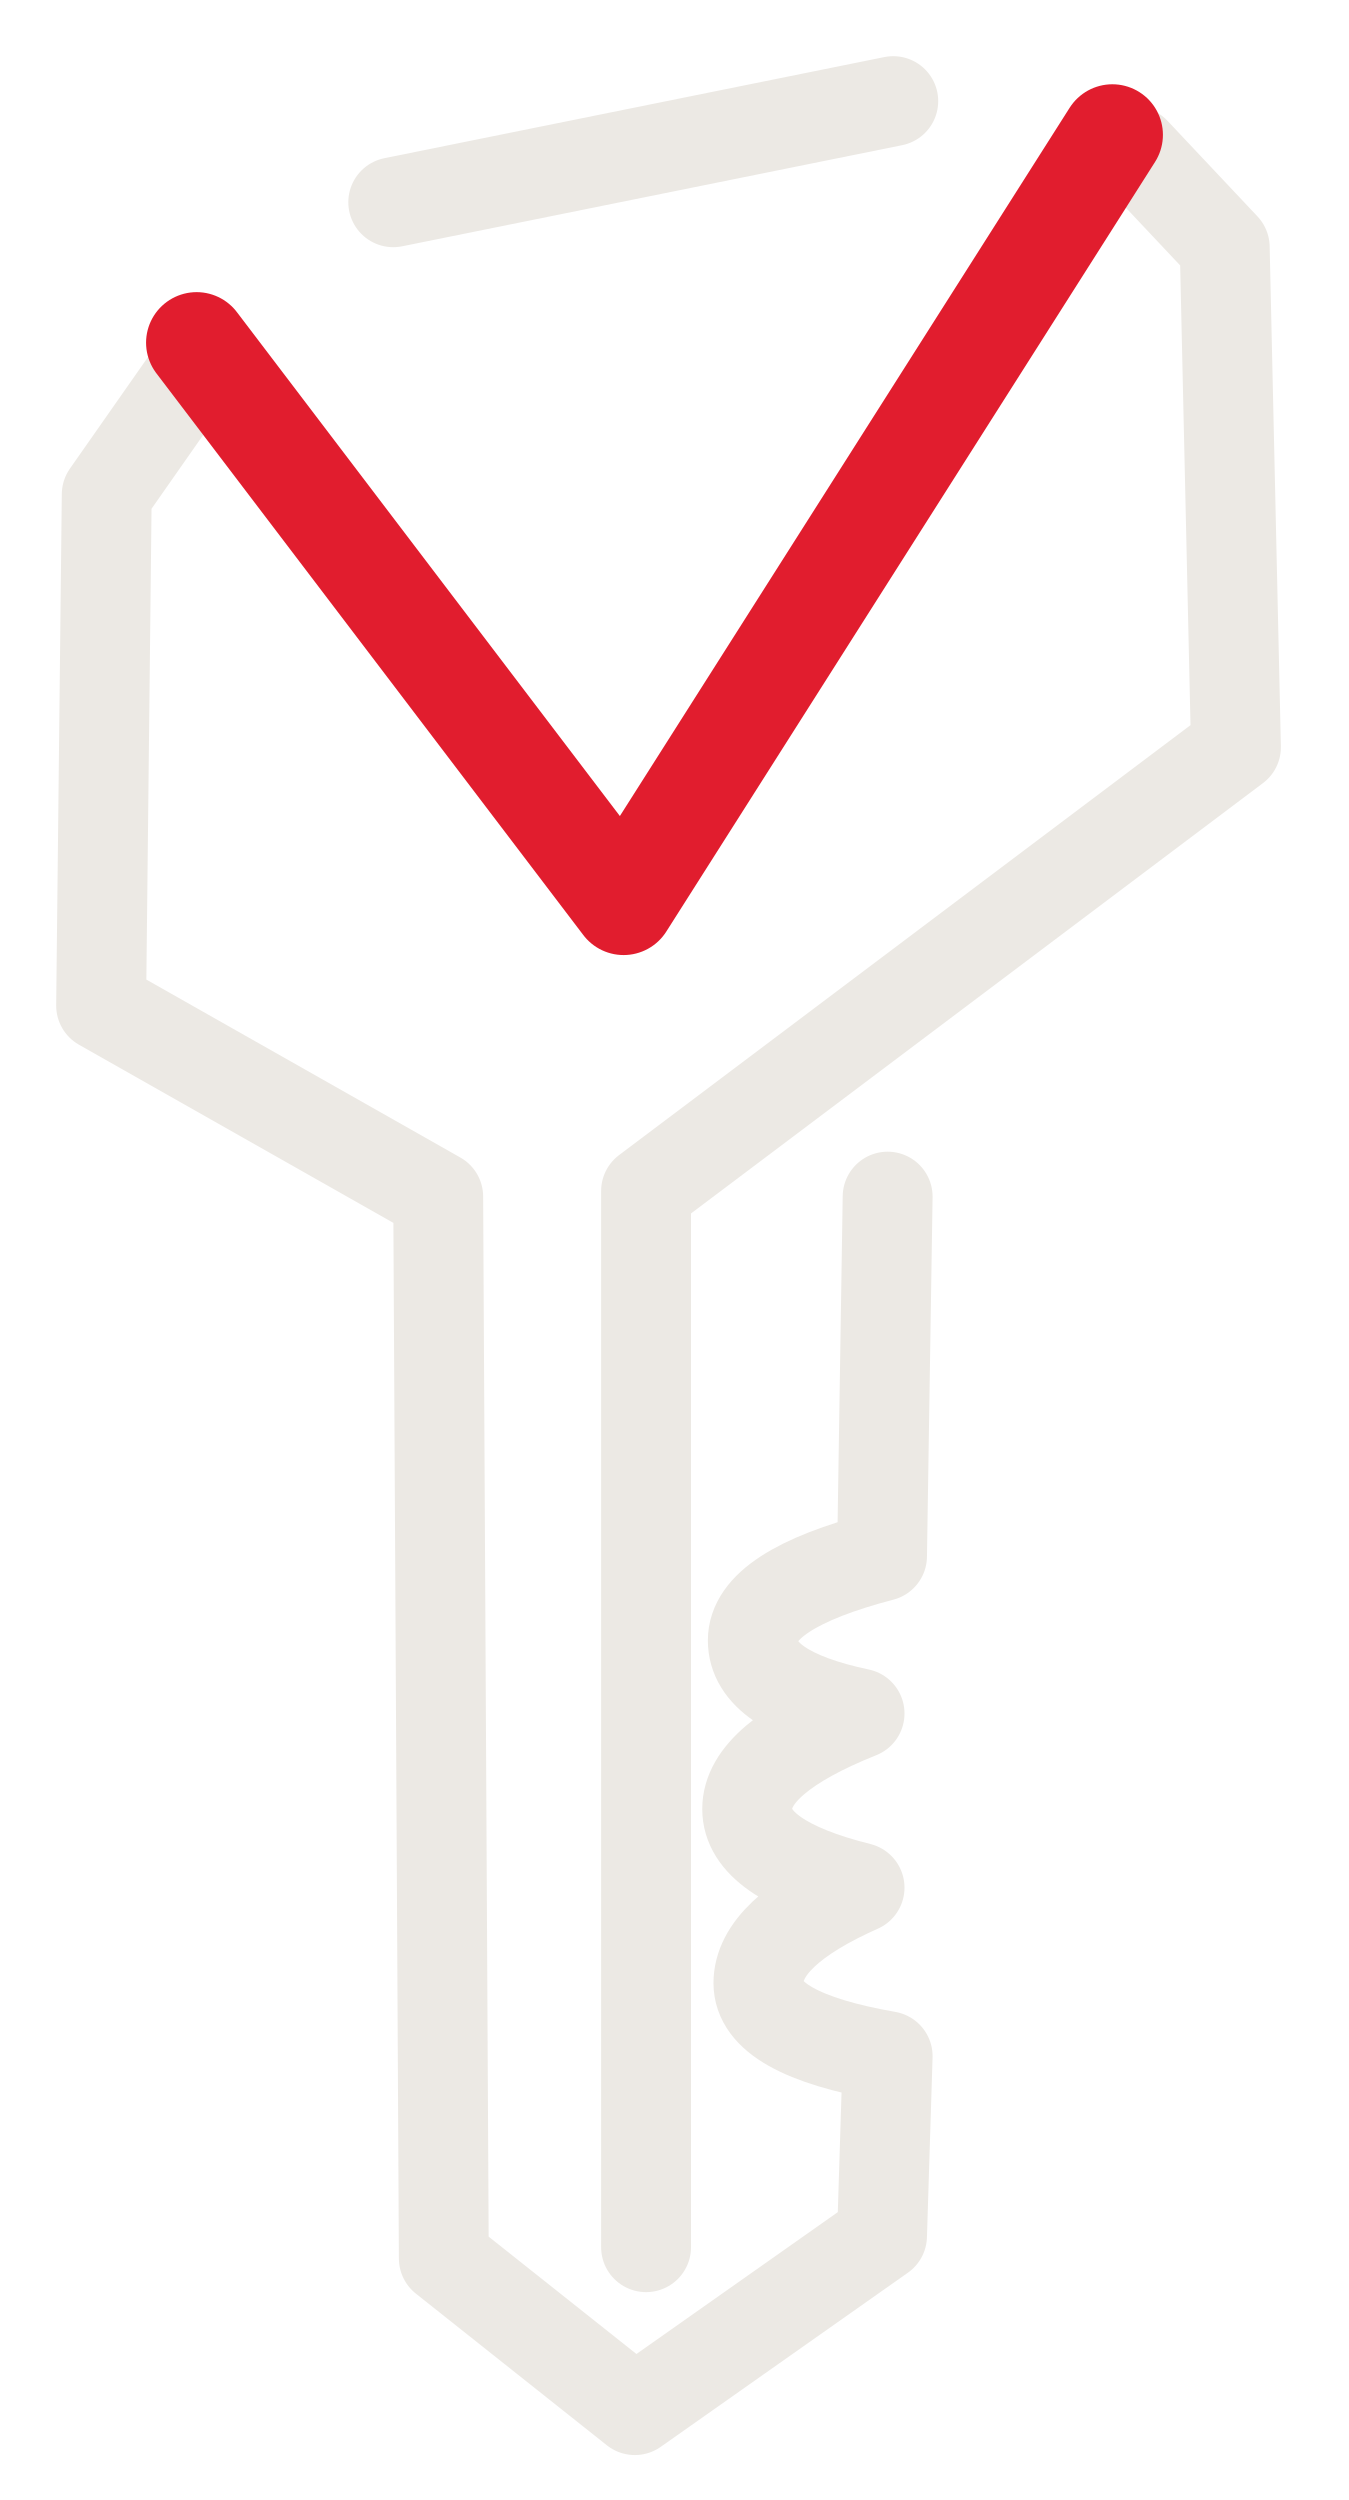
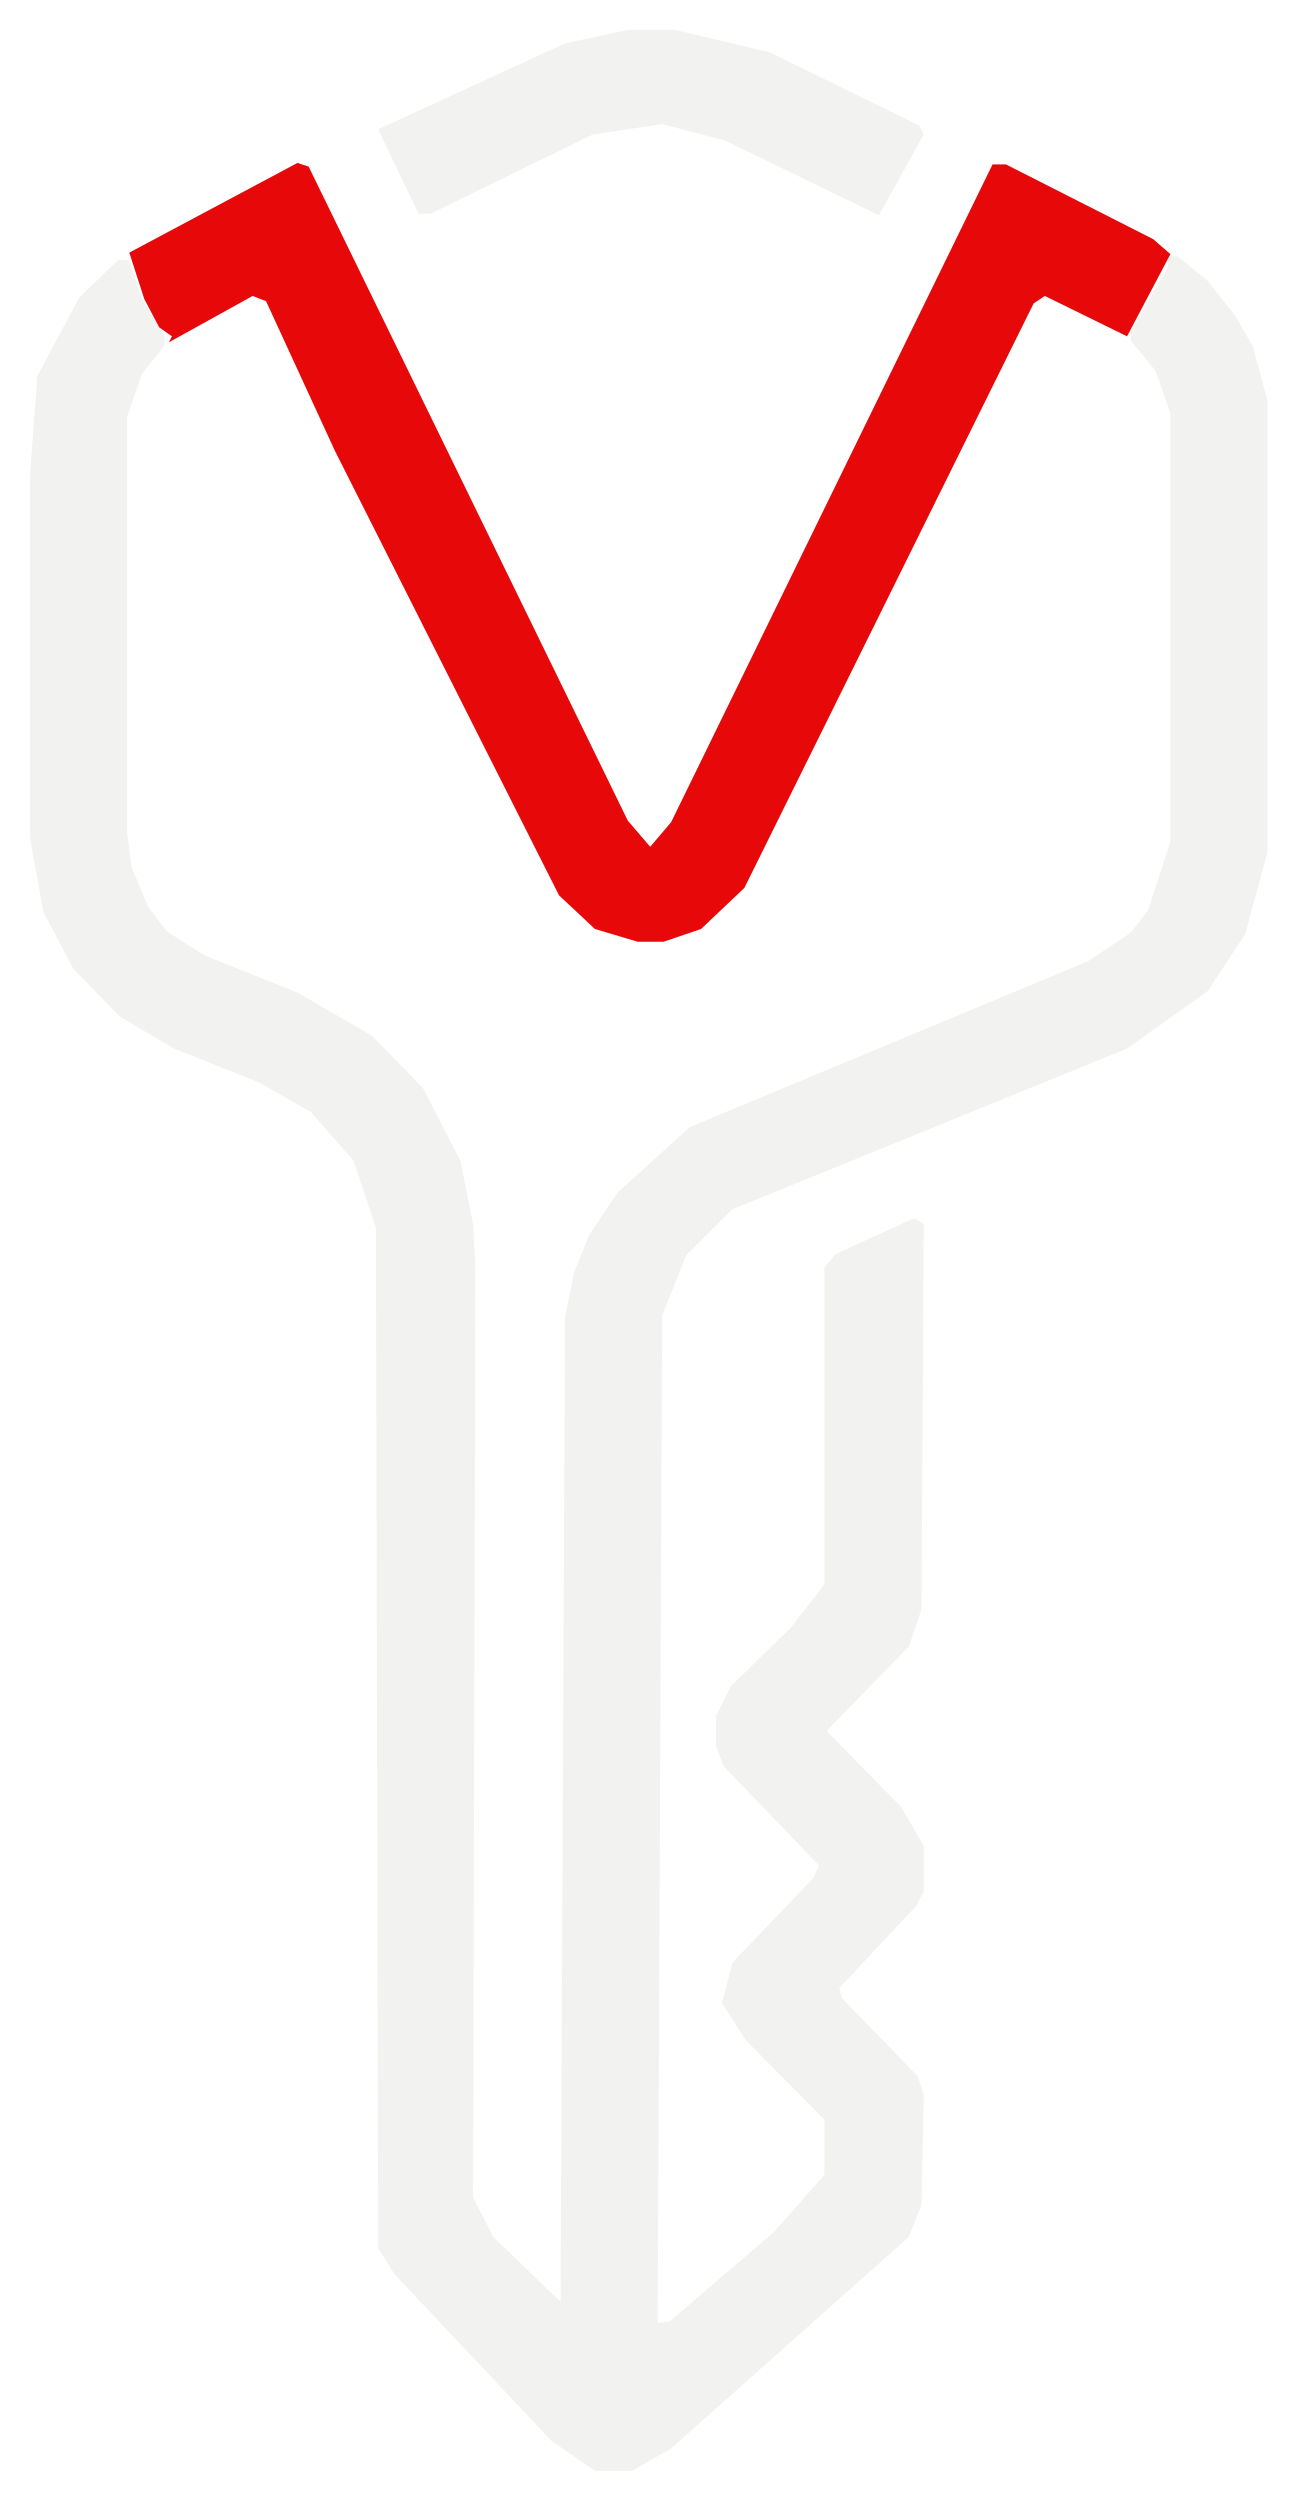
- <svg xmlns="http://www.w3.org/2000/svg" viewBox="7 6 48 89" fill="none" stroke-linecap="round" stroke-linejoin="round">
-   <g stroke="#ece9e4" stroke-width="3.2">
-     <path d="M21 13.2 38.8 9.6" />
-     <path d="M47.4 11.4 50.6 14.8 51 32.6 30 48.4V86" />
-     <path d="M13.6 19.6 10.8 23.6 10.6 41.8 22.6 48.6 22.8 86.4 29.6 91.8 38.4 85.6 38.6 79.2Q34 78.4 34 76.6T37.6 73.2Q33.6 72.2 33.6 70.4T37.6 67Q33.8 66.2 33.8 64.4T38.4 61.4L38.6 48.6" />
-   </g>
-   <path d="M14 18.2 29.2 38.2 46.6 10.8" stroke="#e11d2e" stroke-width="3.6" />
+ <svg xmlns="http://www.w3.org/2000/svg" viewBox="297.2 132.2 173.5 334.5">
+   <path fill="#f2f2f0" fill-rule="evenodd" d="M454.8 166.5 453.5 166.5 453.5 167.8 448.5 176.5 448.5 177.8 451.8 181.8 453.8 187.5 453.8 244.8 450.8 254.0 448.5 257.0 442.8 260.8 389.5 283.0 379.8 291.8 376.0 297.5 374.0 302.5 372.8 308.5 372.2 440.2 363.2 431.5 360.5 426.2 360.8 302.0 360.5 296.0 358.8 287.5 353.8 277.8 347.0 270.8 337.0 265.0 324.5 260.0 319.5 256.8 317.0 253.5 314.8 248.2 314.2 243.5 314.2 188.0 316.2 182.2 319.2 178.5 319.2 177.0 316.2 172.2 314.5 167.0 313.0 167.0 307.8 172.0 302.2 182.5 301.2 195.8 301.2 244.2 303.0 254.2 307.0 261.8 313.2 268.2 320.5 272.5 331.8 277.0 338.8 281.0 344.5 287.5 347.5 296.5 347.8 433.0 350.0 436.5 371.0 458.8 376.8 462.8 381.8 462.8 387.0 459.8 418.8 431.5 420.5 427.2 420.8 412.5 420.0 410.0 409.8 399.5 409.5 398.2 419.8 387.2 420.8 385.2 420.8 379.2 417.8 374.0 407.8 363.8 418.8 352.5 420.5 347.5 420.8 296.0 419.5 295.2 409.0 300.0 407.5 301.8 407.5 344.2 403.0 350.0 395.0 357.8 393.0 361.8 393.0 365.8 394.0 368.5 406.8 381.8 406.0 383.5 395.2 394.8 393.8 400.2 397.0 405.2 407.5 415.8 407.5 423.2 400.8 430.8 386.8 442.8 385.2 443.0 385.8 308.2 389.0 300.2 395.2 294.0 448.0 272.5 458.8 264.8 463.8 257.2 466.8 246.2 466.8 185.8 464.8 178.5 462.5 174.5 458.8 169.8ZM347.8 149.5 353.2 160.8 354.8 160.8 376.5 150.2 385.8 148.8 394.2 151.0 414.8 161.0 420.8 150.2 420.2 149.0 400.2 139.2 387.5 136.2 381.2 136.2 372.8 138.0Z" />
+   <path fill="#e7080a" fill-rule="evenodd" d="M314.5 166.0 316.5 172.2 318.5 176.0 320.2 177.2 319.8 178.0 331.0 171.8 332.8 172.5 342.0 192.5 372.0 252.0 376.8 256.5 382.5 258.2 386.0 258.2 391.0 256.5 396.8 251.0 435.5 172.8 437.0 171.8 448.0 177.2 453.8 166.2 451.5 164.2 431.8 154.2 430.0 154.2 387.0 242.2 384.2 245.5 381.2 242.0 338.5 154.5 337.0 154.0Z" />
</svg>
